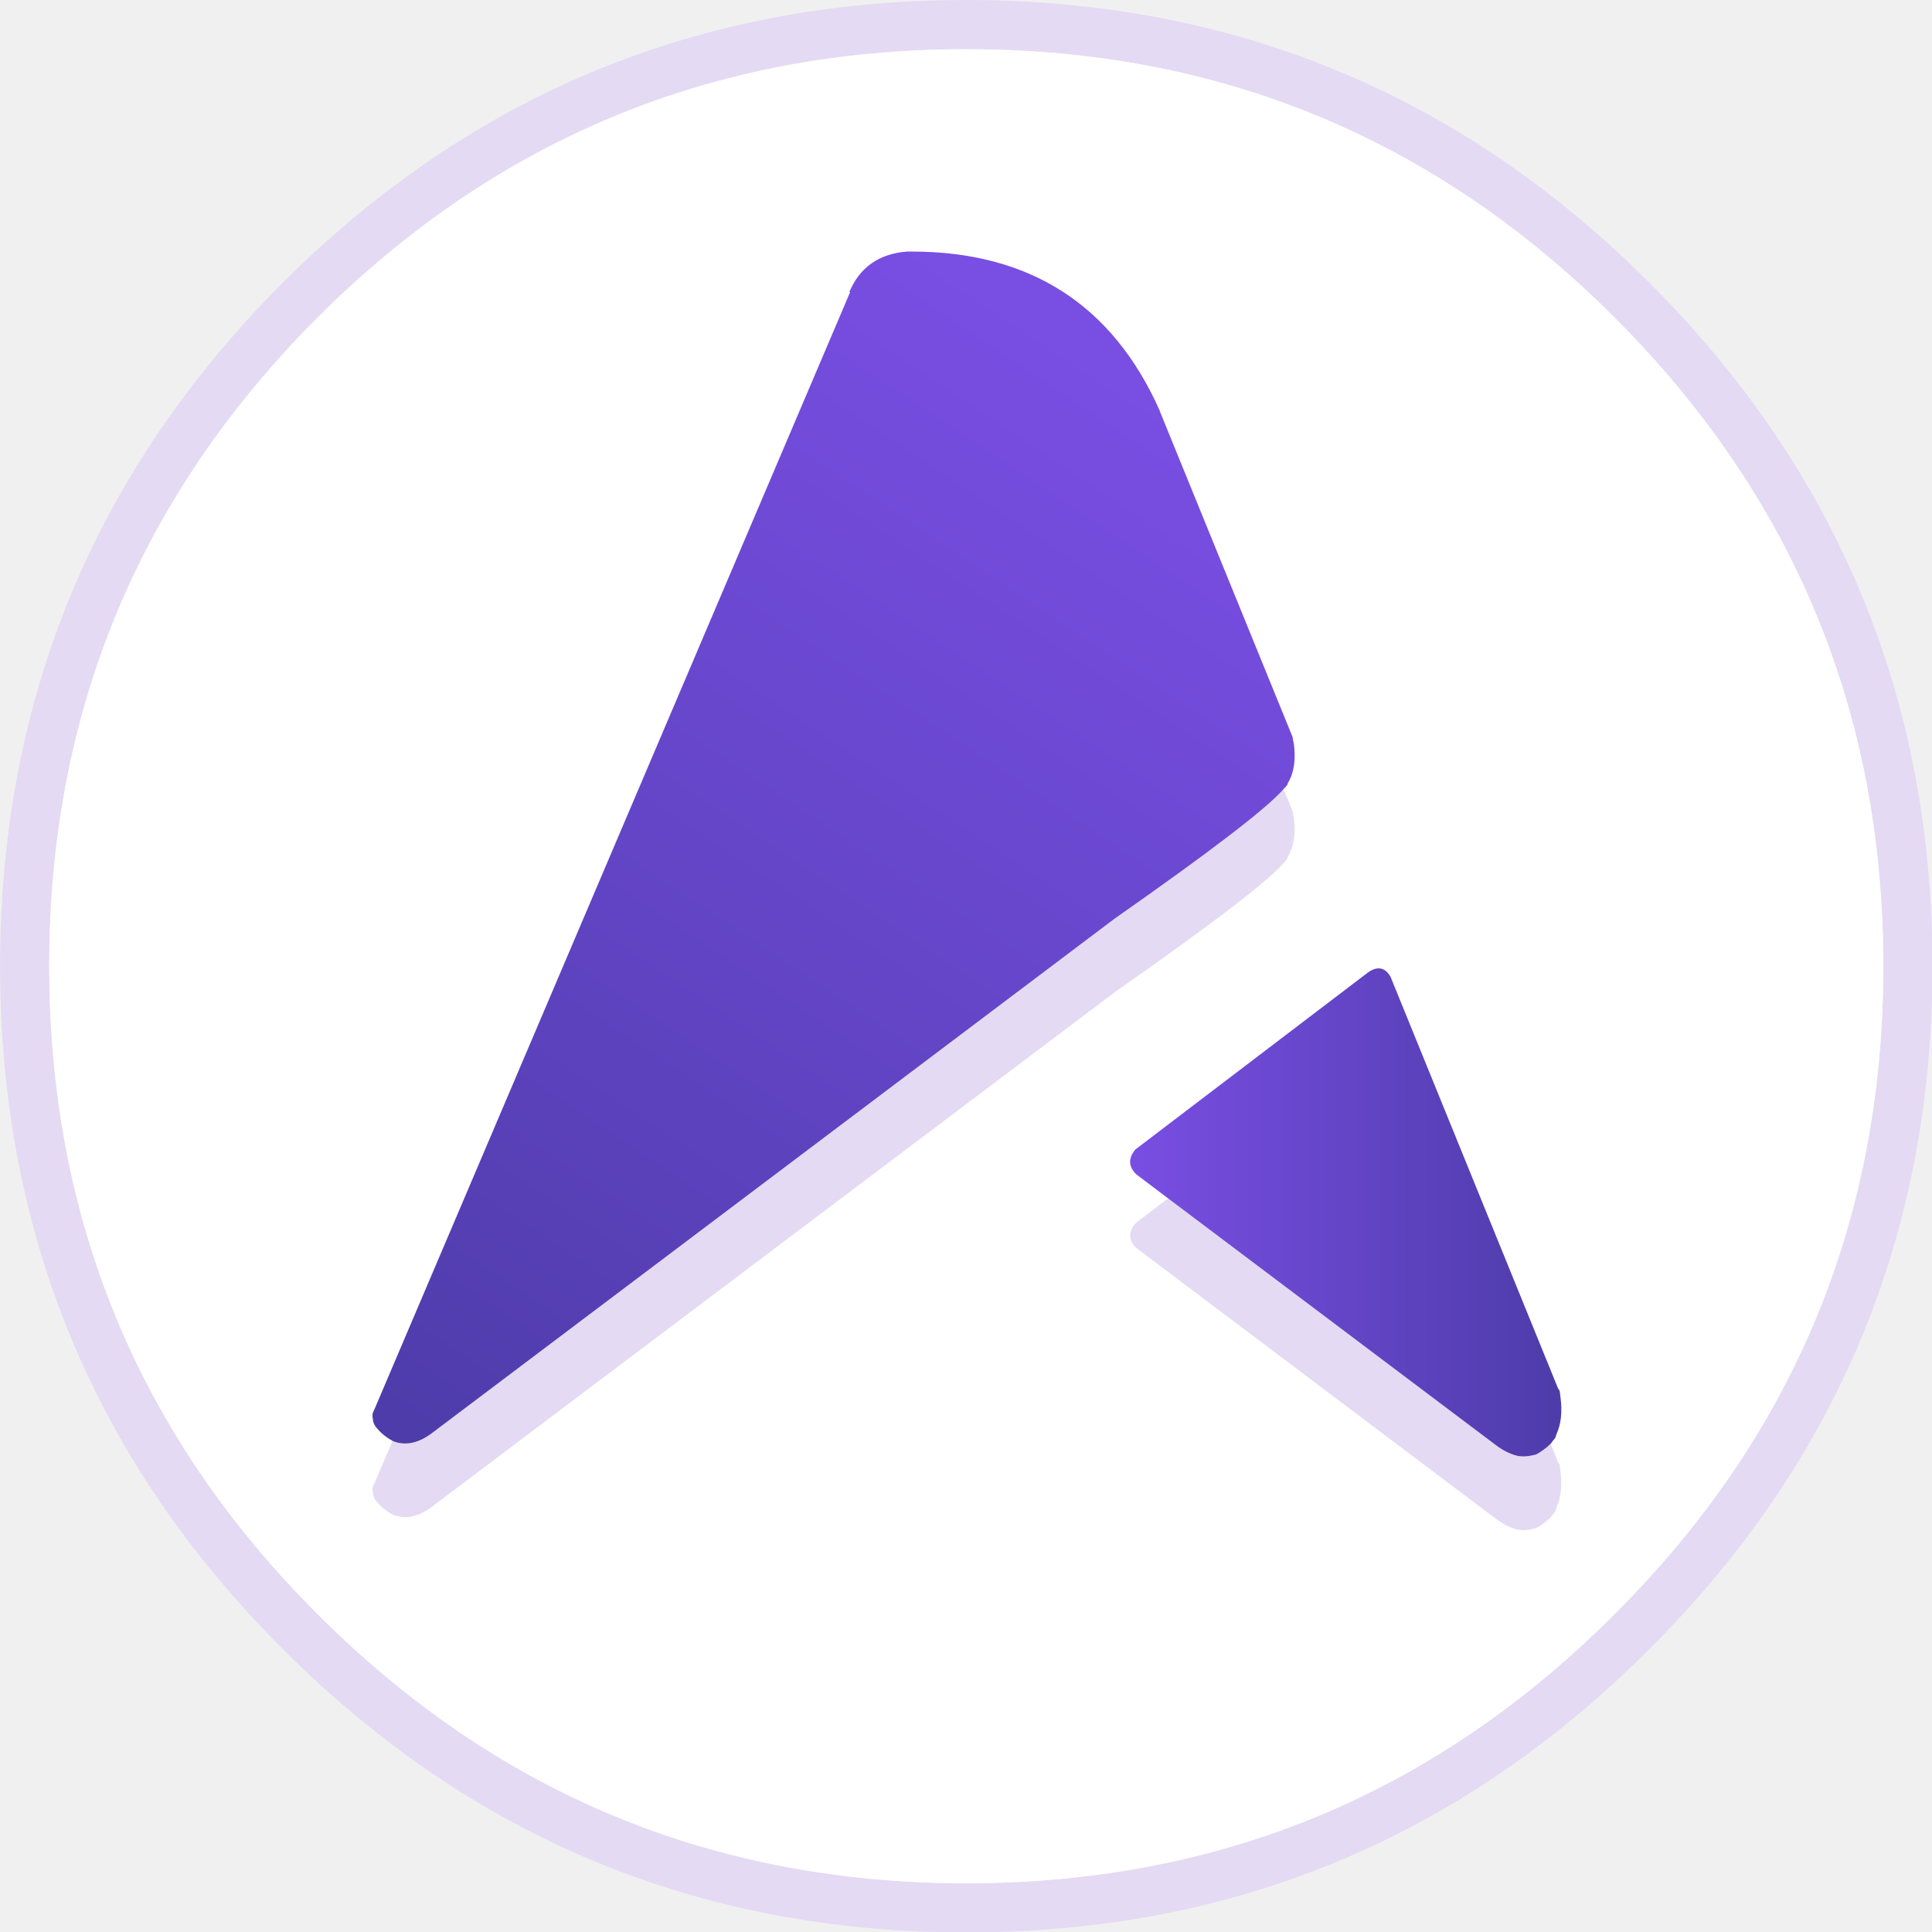
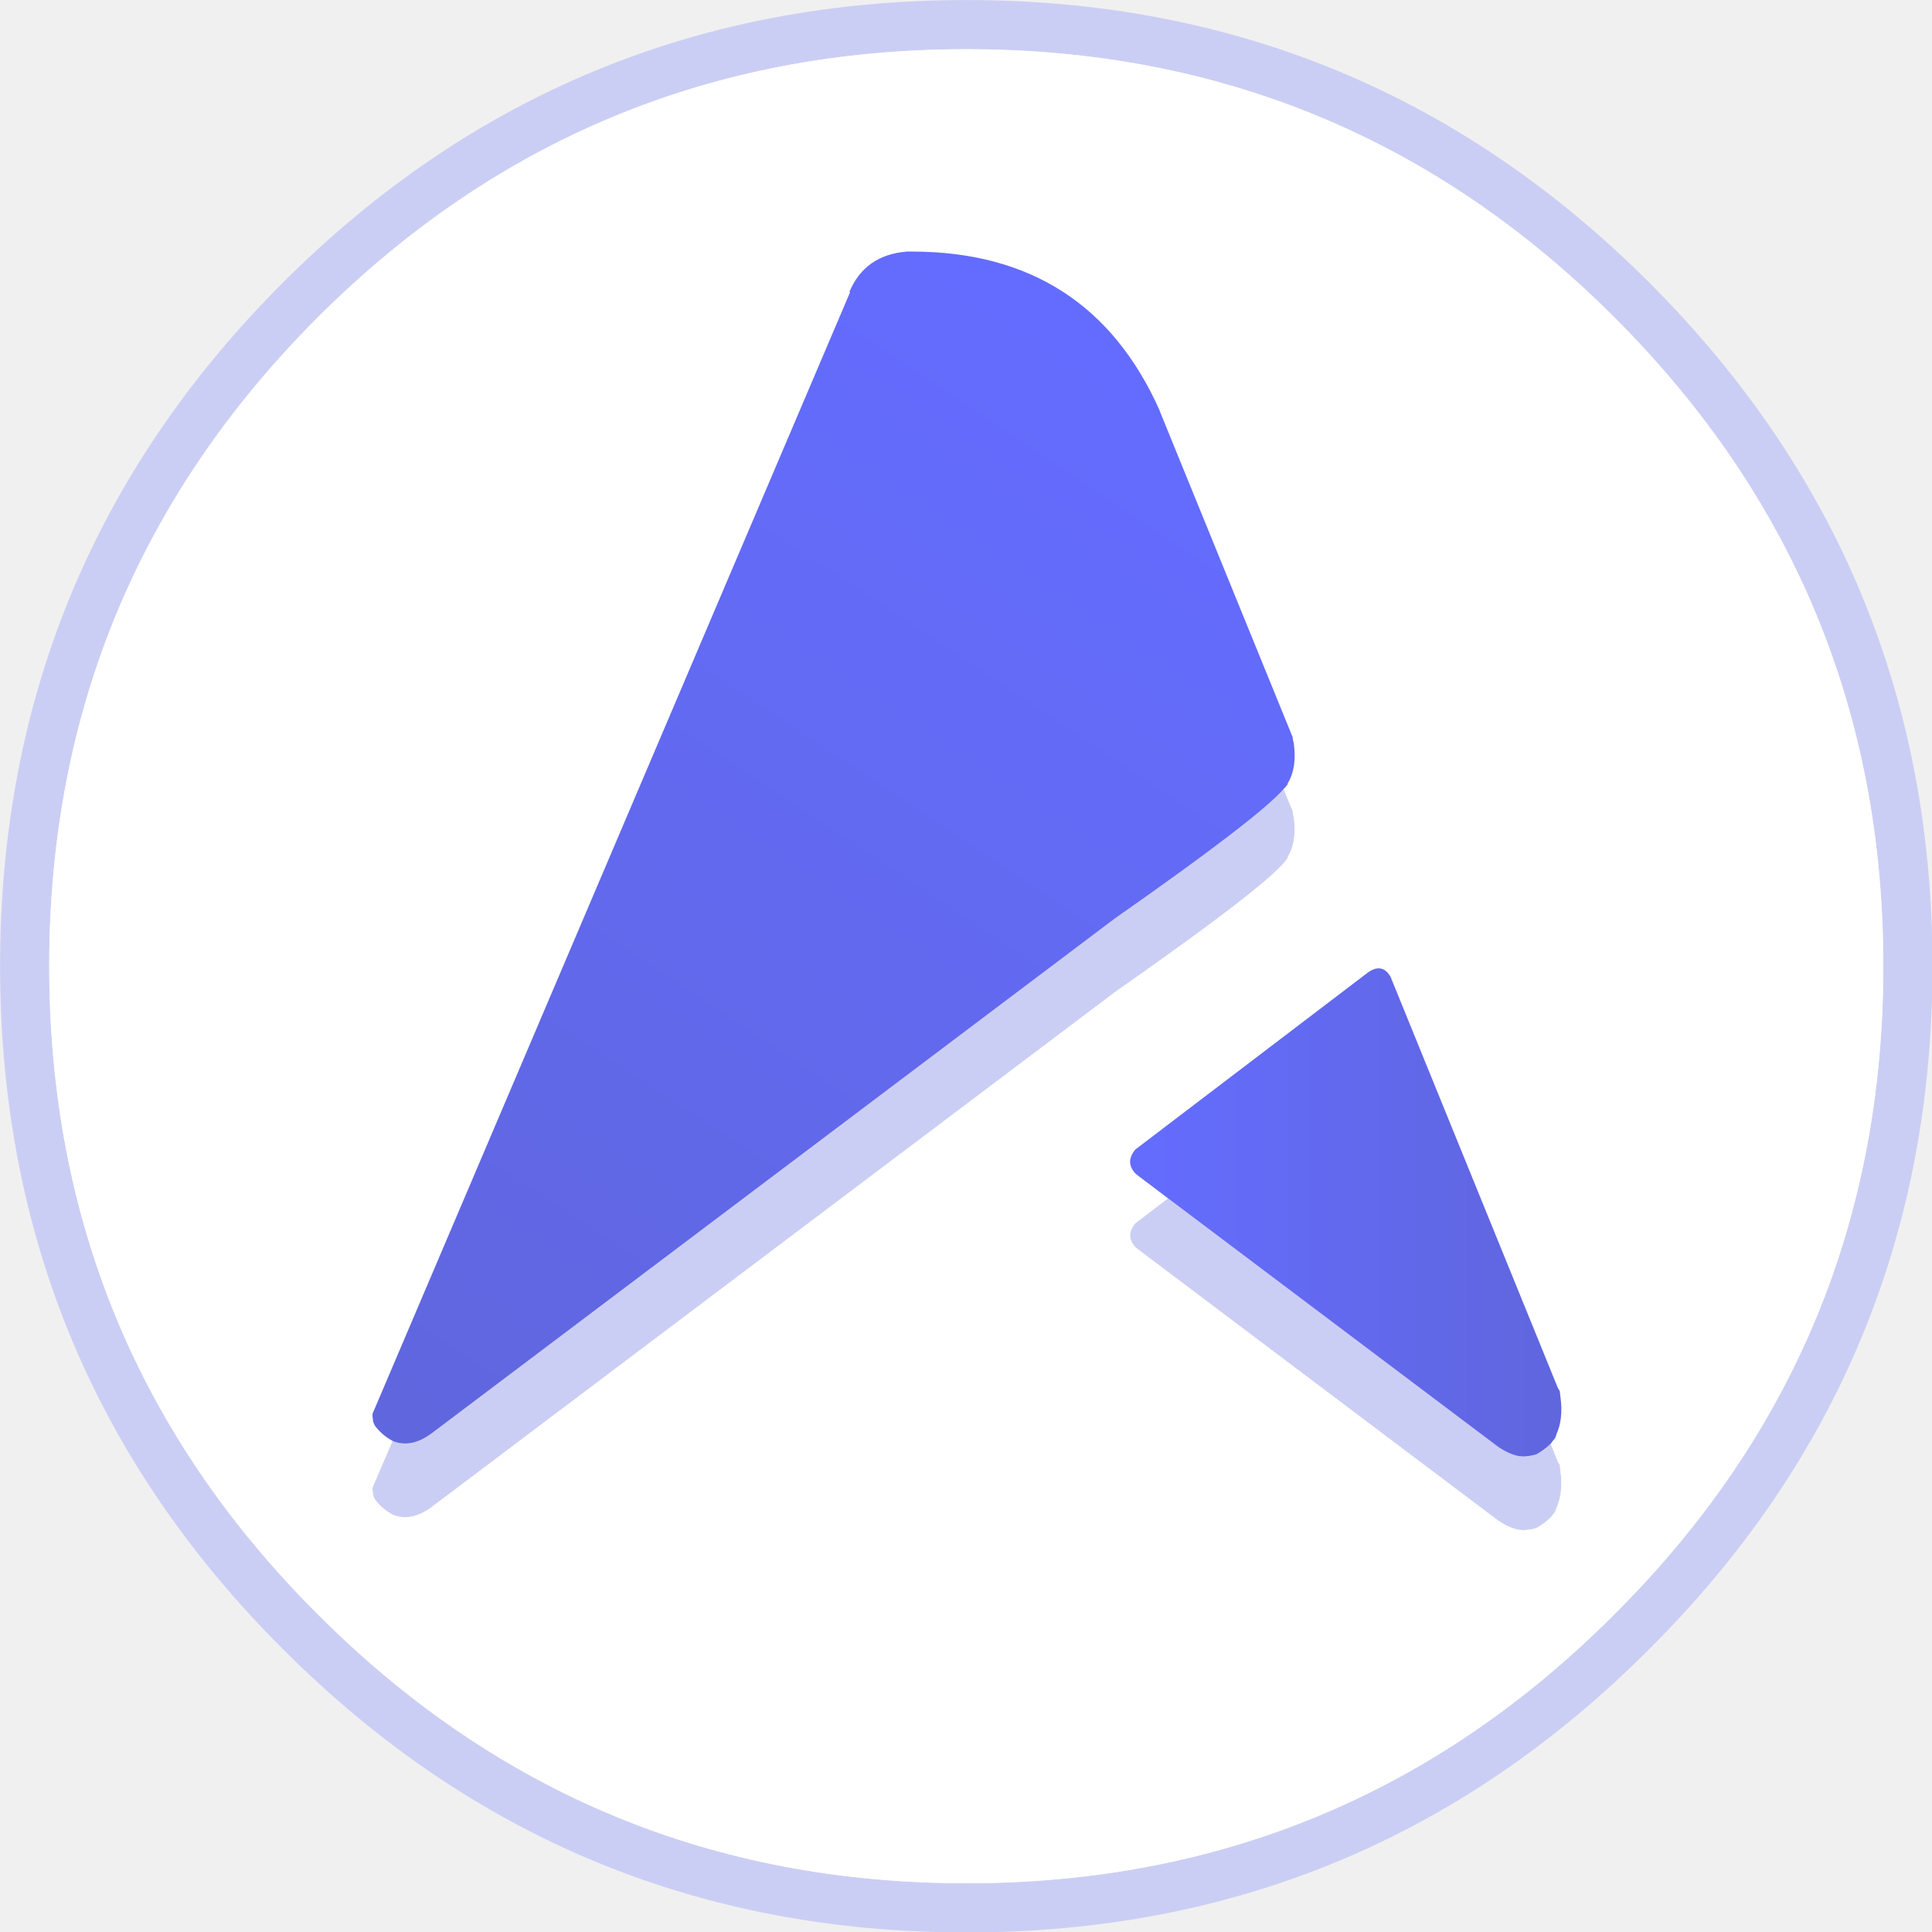
<svg xmlns="http://www.w3.org/2000/svg" xmlns:xlink="http://www.w3.org/1999/xlink" version="1.1" preserveAspectRatio="none" x="0px" y="0px" width="1000px" height="1000px" viewBox="0 0 1000 1000">
  <defs>
    <linearGradient id="Gradient_1" gradientUnits="userSpaceOnUse" x1="519.987" y1="841.75" x2="572.612" y2="841.75" spreadMethod="pad">
-       <stop offset="0%" stop-color="#794EE3" />
-       <stop offset="100%" stop-color="#4E3CAA" />
+       <stop offset="0%" stop-color="#646cff" />
+       <stop offset="100%" stop-color="#6066dd" />
    </linearGradient>
    <linearGradient id="Gradient_2" gradientUnits="userSpaceOnUse" x1="523.3" y1="742.9" x2="436.7" y2="873.4" spreadMethod="pad">
-       <stop offset="0%" stop-color="#794EE3" />
-       <stop offset="100%" stop-color="#4E3CAA" />
+       <stop offset="0%" stop-color="#646cff" />
+       <stop offset="100%" stop-color="#6066dd" />
    </linearGradient>
    <g id="Layer0_0_FILL">
-       <path fill="#E4DAF3" stroke="none" d=" M 583.4 728.3 Q 548.895 693.798 500.05 693.8 451.155 693.799 416.6 728.3 382.098 762.855 382.1 811.7 382.098 860.596 416.6 895.05 451.154 929.652 500.05 929.65 548.895 929.653 583.4 895.05 617.952 860.596 617.95 811.7 617.952 762.855 583.4 728.3 M 500.05 699.8 Q 546.405 699.802 579.15 732.55 611.948 765.345 611.95 811.7 611.948 858.104 579.15 890.8 546.405 923.647 500.05 923.65 453.645 923.648 420.85 890.8 388.101 858.104 388.1 811.7 388.102 765.345 420.85 732.55 453.645 699.801 500.05 699.8 M 571.35 870 Q 570.562 870.771 569.6 871.3 568.75 871.55 567.95 871.55 L 567.4 871.5 Q 566.2 871.25 564.9 870.35 L 524.65 840.05 520.65 843.1 Q 519.35 844.7 520.75 846.1 L 564.9 879.35 Q 566.2 880.25 567.4 880.5 L 567.95 880.55 Q 568.75 880.55 569.6 880.3 570.6 879.75 571.4 878.95 571.5 878.8 571.65 878.6 571.8 878.45 571.9 878.3 572 878.05 572.05 877.85 572.9 876 572.55 873.35 572.5 873 572.45 872.55 572.35 872.4 572.25 872.25 L 571.35 870 M 539.25 798.5 L 539.25 798.4 Q 540.4 796.55 540 793.55 539.9 793.2 539.85 792.75 L 538.75 790.1 Q 535.786 793.555 518.15 805.9 L 434.75 868.75 Q 432.3 870.55 430.1 869.7 430.044 869.671 430 869.65 L 427.75 874.9 Q 427.45 875.4 427.6 875.95 427.6 876.5 428 877 428.85 878.05 430.1 878.7 432.3 879.55 434.75 877.75 L 518.15 814.9 Q 537.65 801.25 539.25 798.5 Z" />
+       <path fill="#646cff42" stroke="none" d=" M 583.4 728.3 Q 548.895 693.798 500.05 693.8 451.155 693.799 416.6 728.3 382.098 762.855 382.1 811.7 382.098 860.596 416.6 895.05 451.154 929.652 500.05 929.65 548.895 929.653 583.4 895.05 617.952 860.596 617.95 811.7 617.952 762.855 583.4 728.3 M 500.05 699.8 Q 546.405 699.802 579.15 732.55 611.948 765.345 611.95 811.7 611.948 858.104 579.15 890.8 546.405 923.647 500.05 923.65 453.645 923.648 420.85 890.8 388.101 858.104 388.1 811.7 388.102 765.345 420.85 732.55 453.645 699.801 500.05 699.8 M 571.35 870 Q 570.562 870.771 569.6 871.3 568.75 871.55 567.95 871.55 L 567.4 871.5 Q 566.2 871.25 564.9 870.35 L 524.65 840.05 520.65 843.1 Q 519.35 844.7 520.75 846.1 L 564.9 879.35 Q 566.2 880.25 567.4 880.5 L 567.95 880.55 Q 568.75 880.55 569.6 880.3 570.6 879.75 571.4 878.95 571.5 878.8 571.65 878.6 571.8 878.45 571.9 878.3 572 878.05 572.05 877.85 572.9 876 572.55 873.35 572.5 873 572.45 872.55 572.35 872.4 572.25 872.25 L 571.35 870 M 539.25 798.5 L 539.25 798.4 Q 540.4 796.55 540 793.55 539.9 793.2 539.85 792.75 L 538.75 790.1 Q 535.786 793.555 518.15 805.9 L 434.75 868.75 Q 432.3 870.55 430.1 869.7 430.044 869.671 430 869.65 L 427.75 874.9 Q 427.45 875.4 427.6 875.95 427.6 876.5 428 877 428.85 878.05 430.1 878.7 432.3 879.55 434.75 877.75 L 518.15 814.9 Q 537.65 801.25 539.25 798.5 Z" />
      <path fill="#FFFFFF" stroke="none" d=" M 579.15 732.55 Q 546.405 699.802 500.05 699.8 453.645 699.801 420.85 732.55 388.102 765.345 388.1 811.7 388.101 858.104 420.85 890.8 453.645 923.648 500.05 923.65 546.405 923.647 579.15 890.8 611.948 858.104 611.95 811.7 611.948 765.345 579.15 732.55 M 485.85 729.45 L 485.75 729.45 Q 487.65 724.9 492.8 724.5 492.85 724.5 492.95 724.5 L 493.35 724.5 Q 515 724.5 523.65 743.95 L 523.65 744 539.85 783.75 Q 539.9 784.2 540 784.55 540.4 787.55 539.25 789.4 L 539.25 789.5 Q 539.097 789.763 538.75 790.1 L 539.85 792.75 Q 539.9 793.2 540 793.55 540.4 796.55 539.25 798.4 L 539.25 798.5 Q 537.65 801.25 518.15 814.9 L 434.75 877.75 Q 432.3 879.55 430.1 878.7 428.85 878.05 428 877 427.6 876.5 427.6 875.95 427.45 875.4 427.75 874.9 L 430 869.65 Q 428.812 869.003 428 868 427.6 867.5 427.6 866.95 427.45 866.4 427.75 865.9 L 485.85 729.45 M 572.45 863.55 Q 572.5 864 572.55 864.35 572.9 867 572.05 868.85 572 869.05 571.9 869.3 571.8 869.45 571.65 869.6 571.5 869.8 571.4 869.95 571.37 869.98 571.35 870 L 572.25 872.25 Q 572.35 872.4 572.45 872.55 572.5 873 572.55 873.35 572.9 876 572.05 877.85 572 878.05 571.9 878.3 571.8 878.45 571.65 878.6 571.5 878.8 571.4 878.95 570.6 879.75 569.6 880.3 568.75 880.55 567.95 880.55 L 567.4 880.5 Q 566.2 880.25 564.9 879.35 L 520.75 846.1 Q 519.35 844.7 520.65 843.1 L 524.65 840.05 520.75 837.1 Q 519.35 835.7 520.65 834.1 L 549.1 812.45 Q 550.8 811.3 551.8 813 L 572.25 863.25 Q 572.35 863.4 572.45 863.55 Z" />
      <path fill="url(#Gradient_1)" stroke="none" d=" M 572.55 864.35 Q 572.5 864 572.45 863.55 572.35 863.4 572.25 863.25 L 551.8 813 Q 550.8 811.3 549.1 812.45 L 520.65 834.1 Q 519.35 835.7 520.75 837.1 L 524.65 840.05 564.9 870.35 Q 566.2 871.25 567.4 871.5 L 567.95 871.55 Q 568.75 871.55 569.6 871.3 570.562 870.771 571.35 870 571.37 869.98 571.4 869.95 571.5 869.8 571.65 869.6 571.8 869.45 571.9 869.3 572 869.05 572.05 868.85 572.9 867 572.55 864.35 Z" />
      <path fill="url(#Gradient_2)" stroke="none" d=" M 485.75 729.45 L 485.85 729.45 427.75 865.9 Q 427.45 866.4 427.6 866.95 427.6 867.5 428 868 428.812 869.003 430 869.65 430.044 869.671 430.1 869.7 432.3 870.55 434.75 868.75 L 518.15 805.9 Q 535.786 793.555 538.75 790.1 539.097 789.763 539.25 789.5 L 539.25 789.4 Q 540.4 787.55 540 784.55 539.9 784.2 539.85 783.75 L 523.65 744 523.65 743.95 Q 515 724.5 493.35 724.5 L 492.95 724.5 Q 492.85 724.5 492.8 724.5 487.65 724.9 485.75 729.45 Z" />
    </g>
  </defs>
  <g transform="matrix( 4.240875, 0, 0, 4.240875, -1620.4,-2942.3) ">
    <use xlink:href="#Layer0_0_FILL" />
  </g>
</svg>
